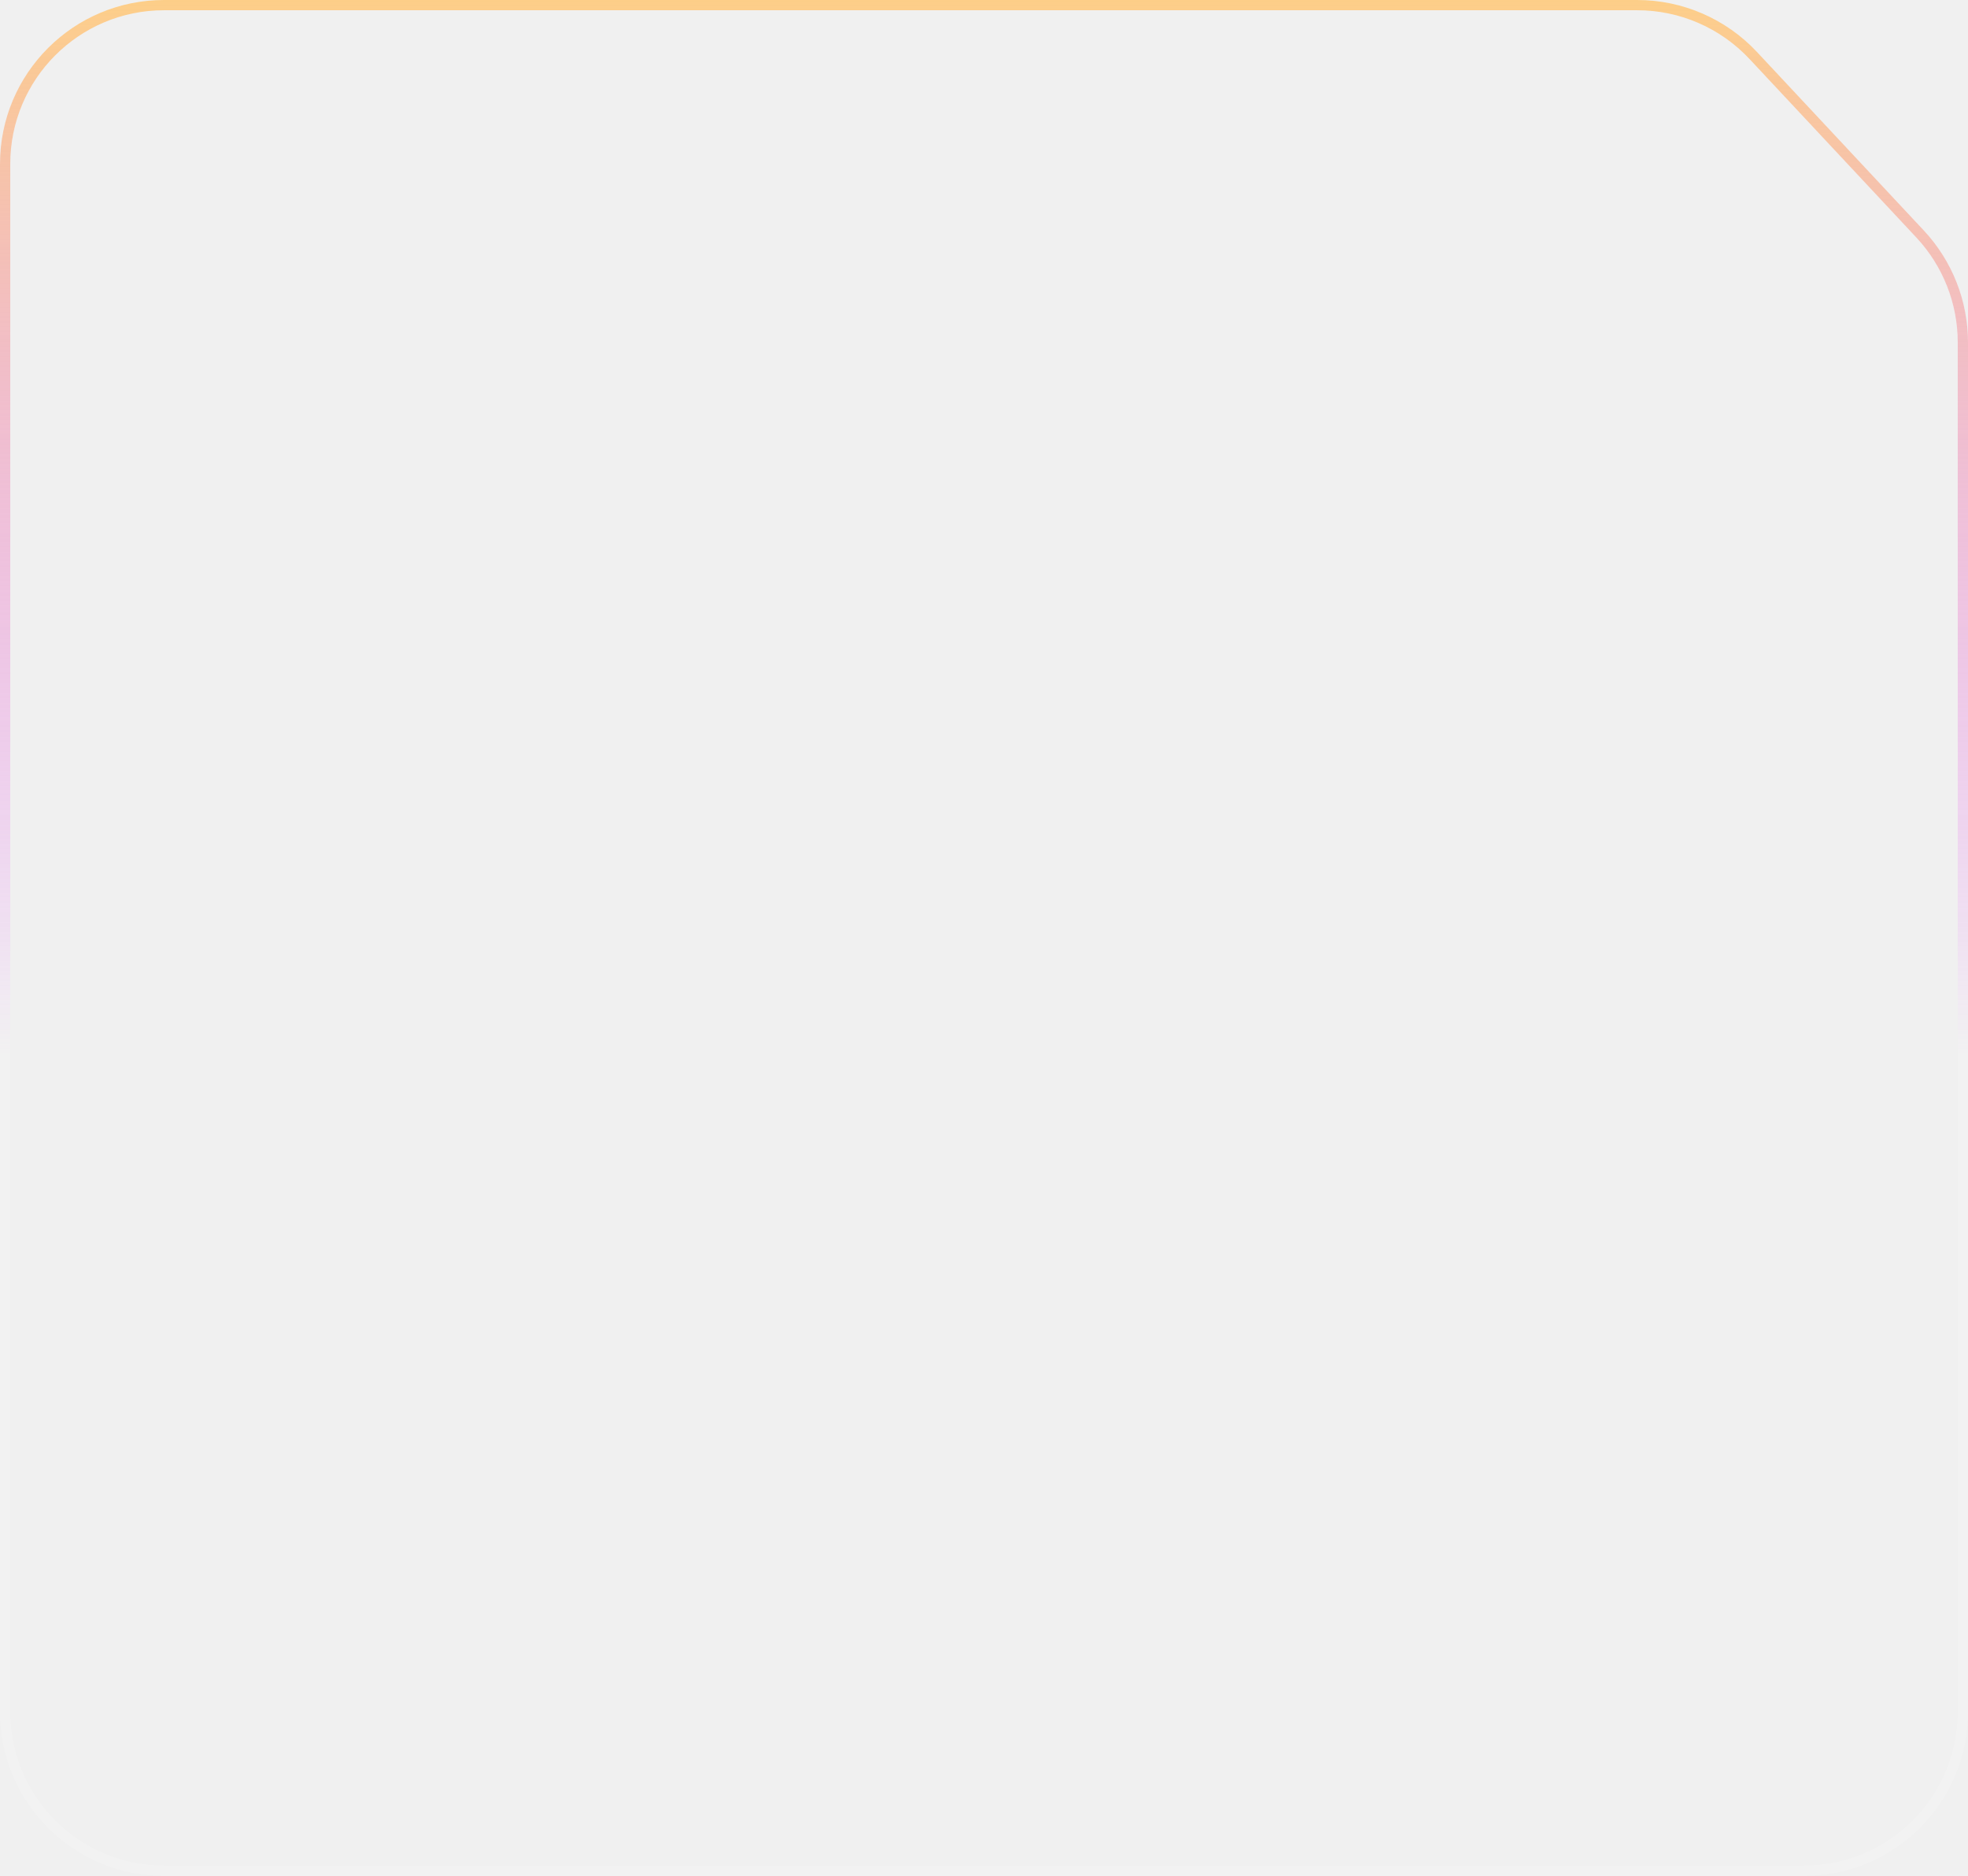
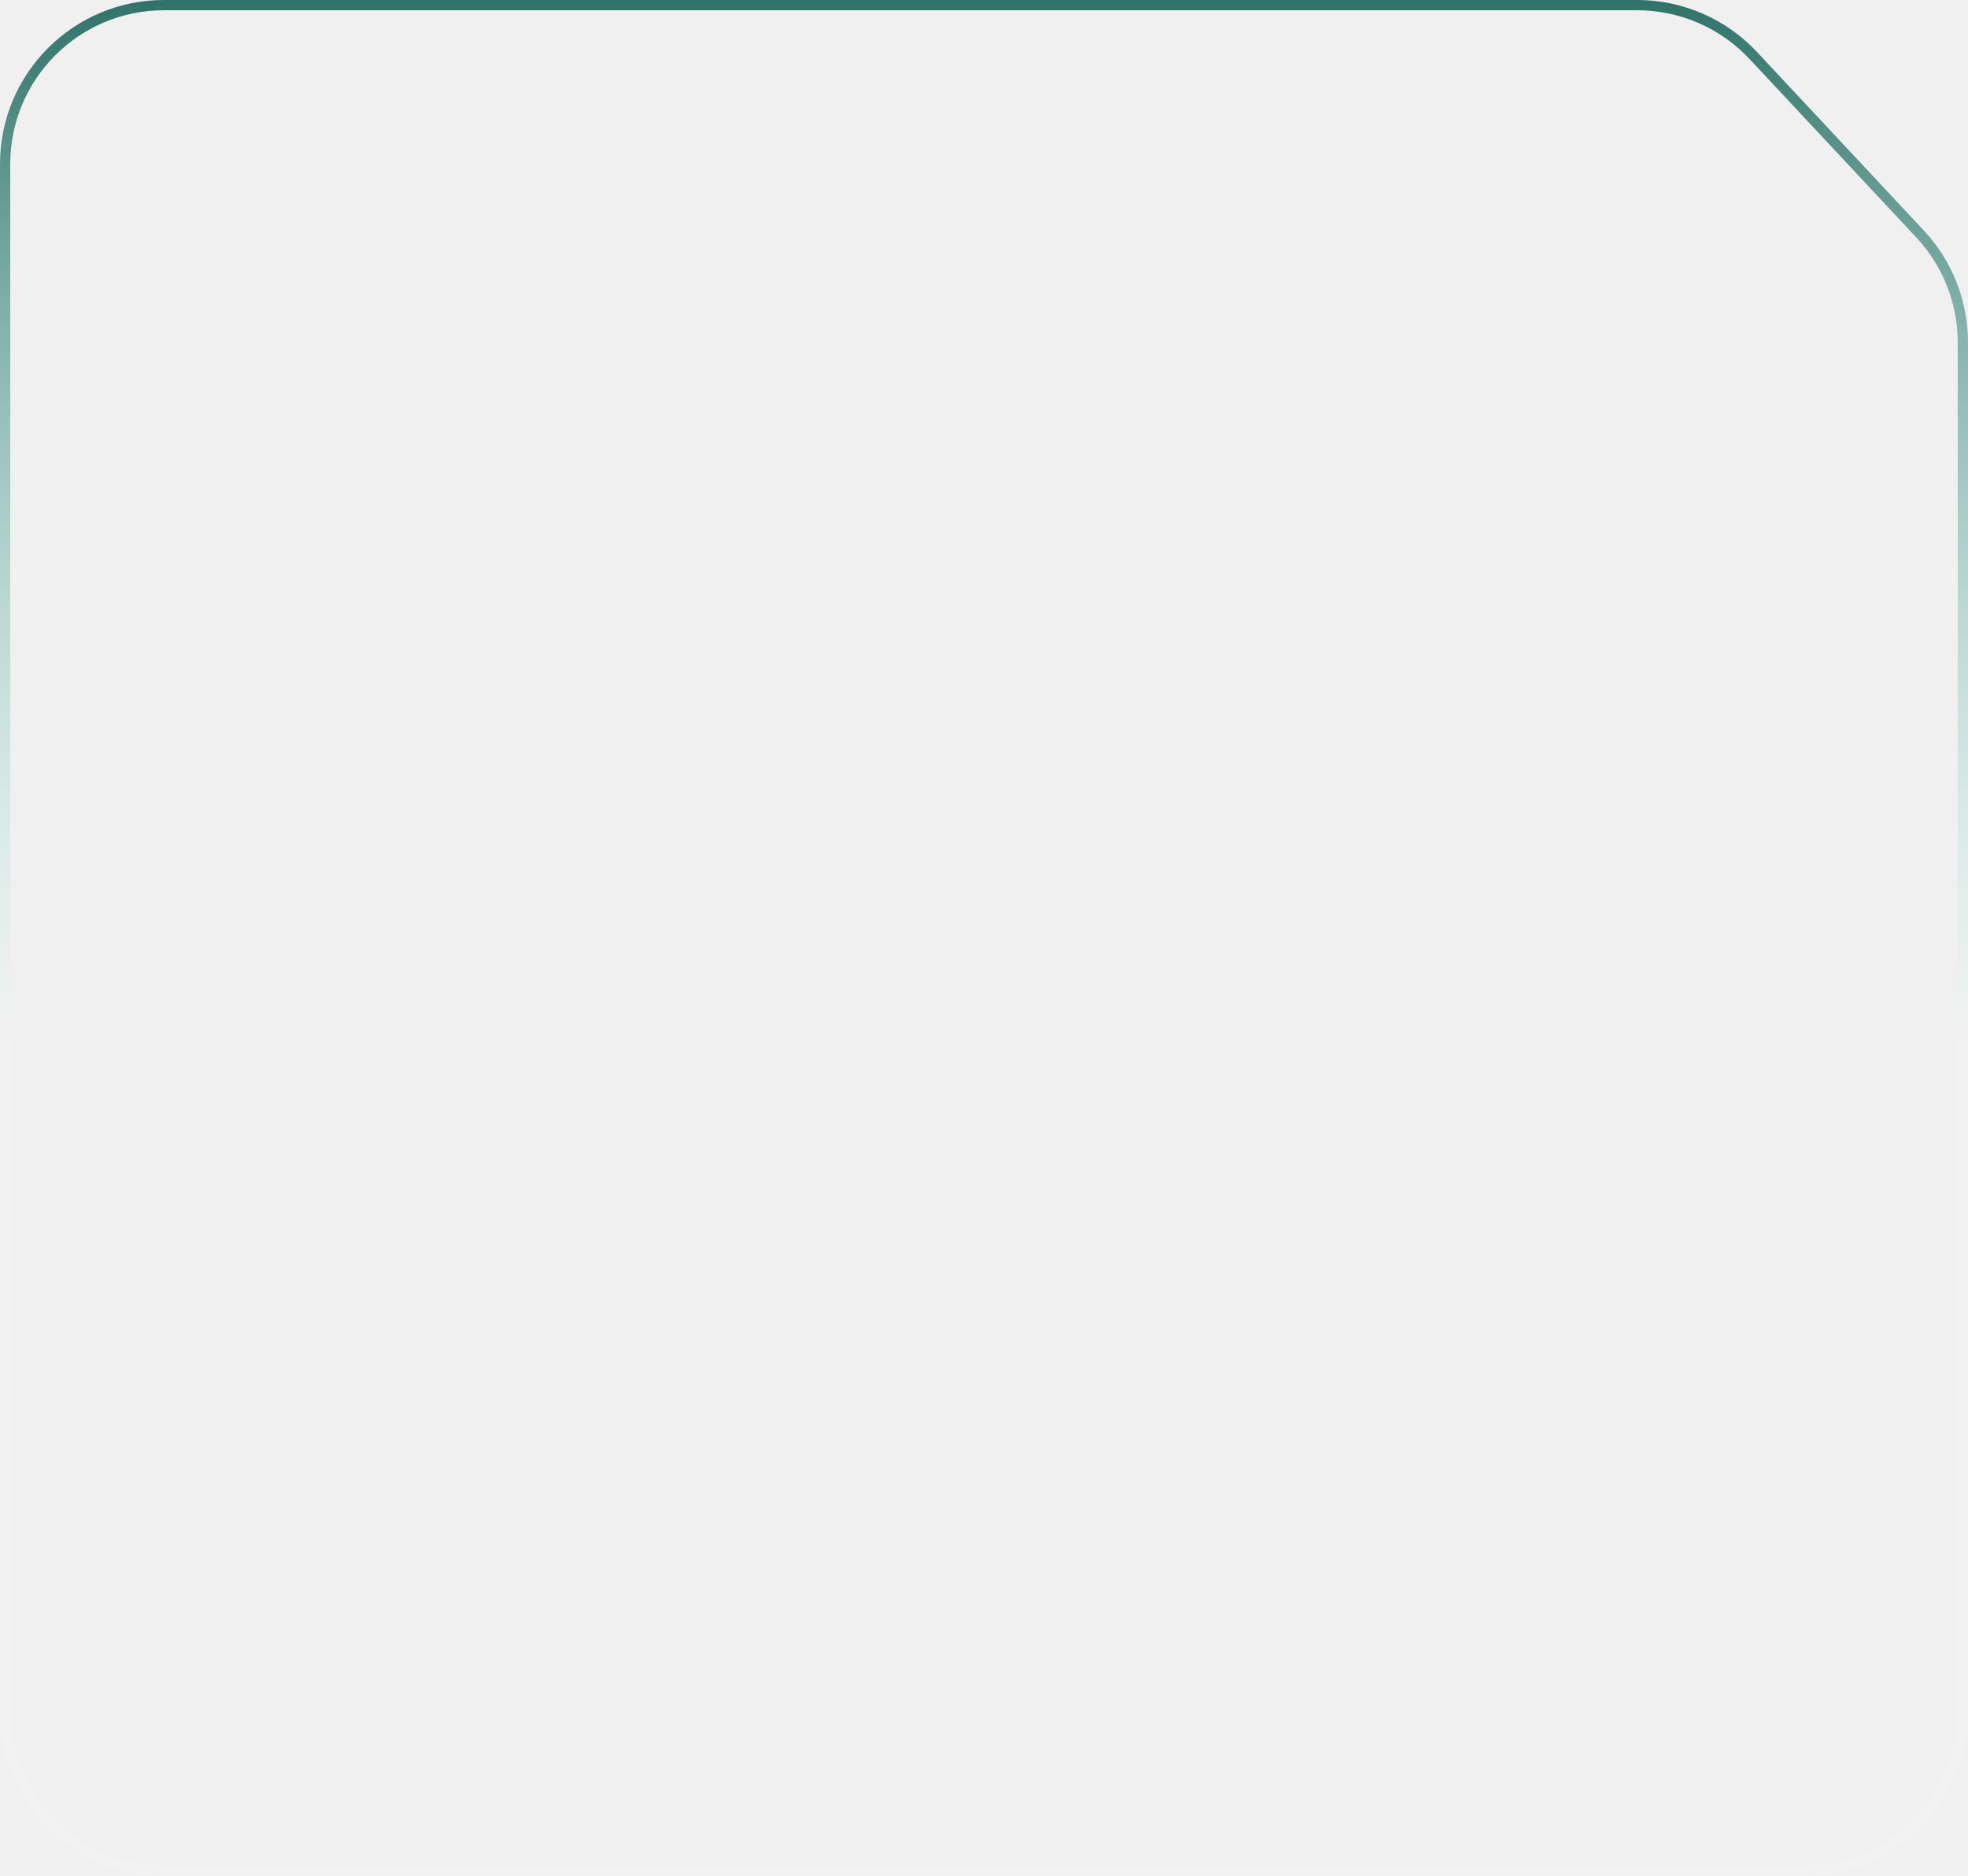
<svg xmlns="http://www.w3.org/2000/svg" preserveAspectRatio="none" width="384" height="366" viewBox="0 0 384 366" fill="none">
  <path vector-effect="non-scaling-stroke" d="M32 1H319.453C328.037 1 336.238 4.56 342.1 10.832L374.648 45.654C380.015 51.397 383 58.963 383 66.823V334C383 351.121 369.121 365 352 365H32C14.879 365 1 351.121 1 334V32C1 14.879 14.879 1 32 1Z" stroke="white" stroke-opacity="0.15" stroke-width="2" />
  <path vector-effect="non-scaling-stroke" d="M32 1H319.453C328.037 1 336.238 4.56 342.1 10.832L374.648 45.654C380.015 51.397 383 58.963 383 66.823V334C383 351.121 369.121 365 352 365H32C14.879 365 1 351.121 1 334V32C1 14.879 14.879 1 32 1Z" stroke="url(#paint0_linear_333_9186)" stroke-opacity="0.85" stroke-width="2" />
  <defs>
    <linearGradient id="paint0_linear_333_9186" x1="192" y1="0" x2="192" y2="366" gradientUnits="userSpaceOnUse">
-       <stop stop-color="#FFC876" />
-       <stop offset="0.563" stop-color="#D633FF" stop-opacity="0" />
+       <stop stop-color="#0E5B51" />
+       <stop offset="0.563" stop-color="#8fe3d8" stop-opacity="0" />
    </linearGradient>
  </defs>
</svg>
